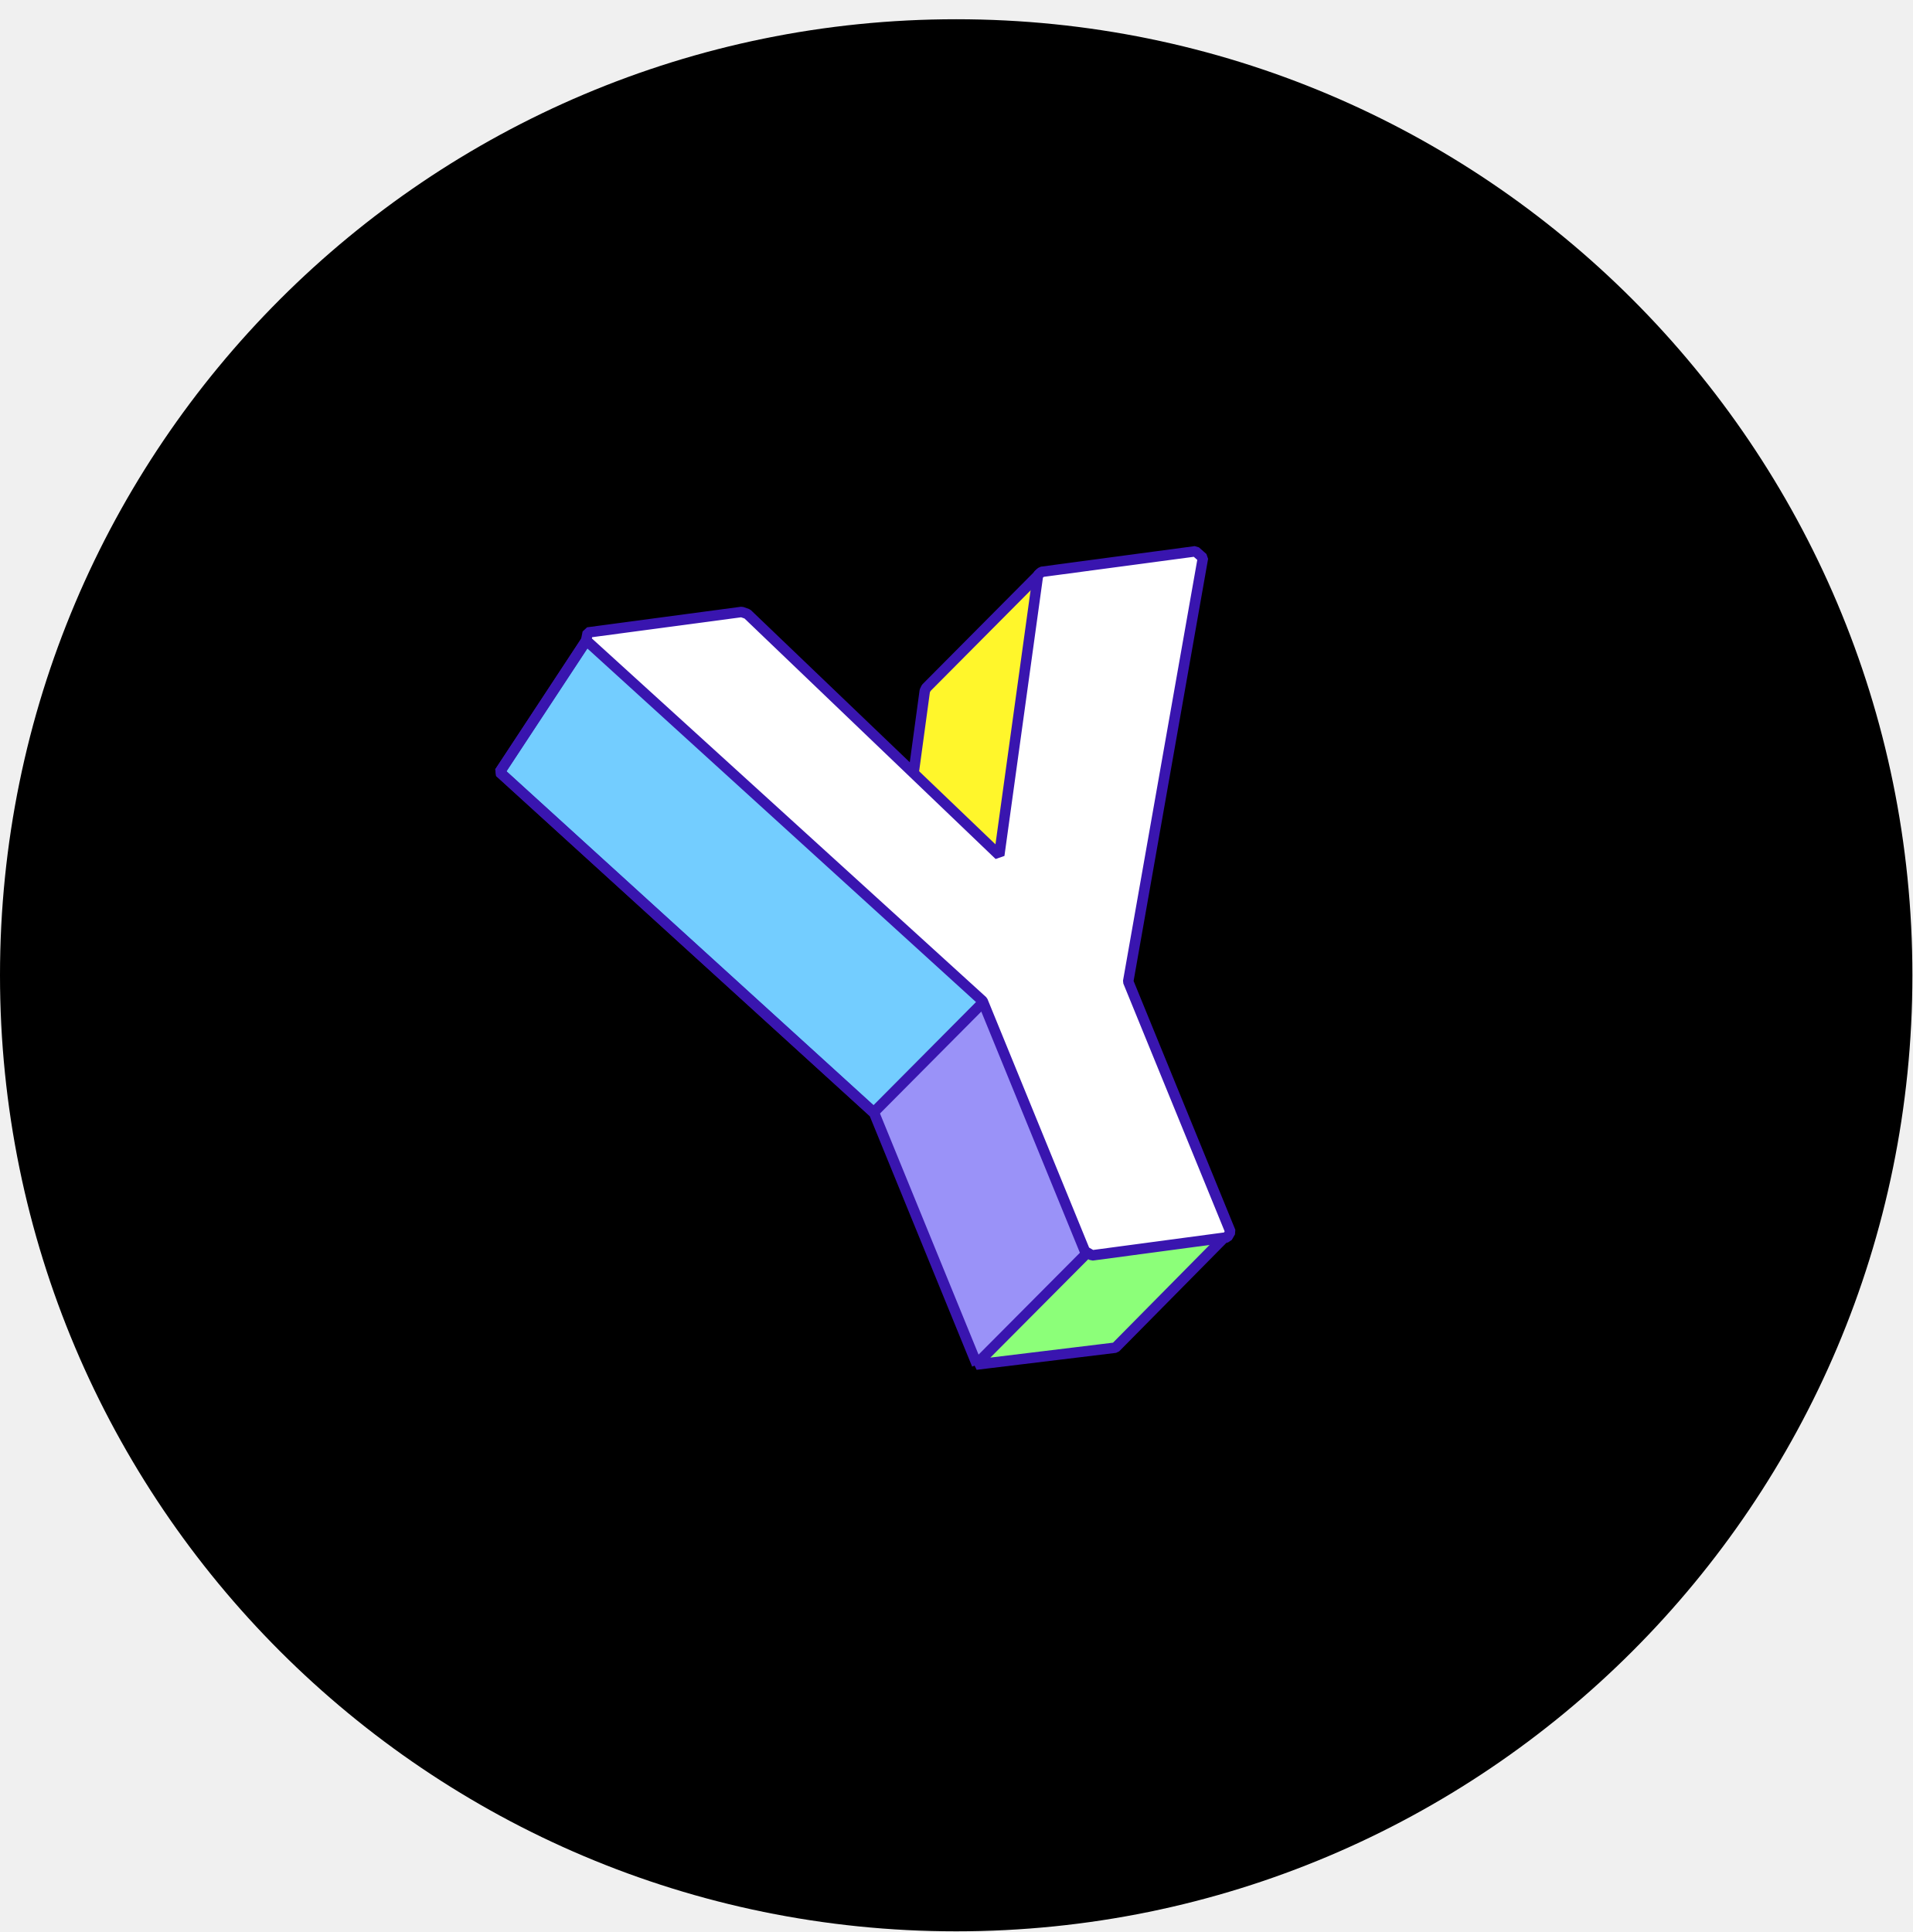
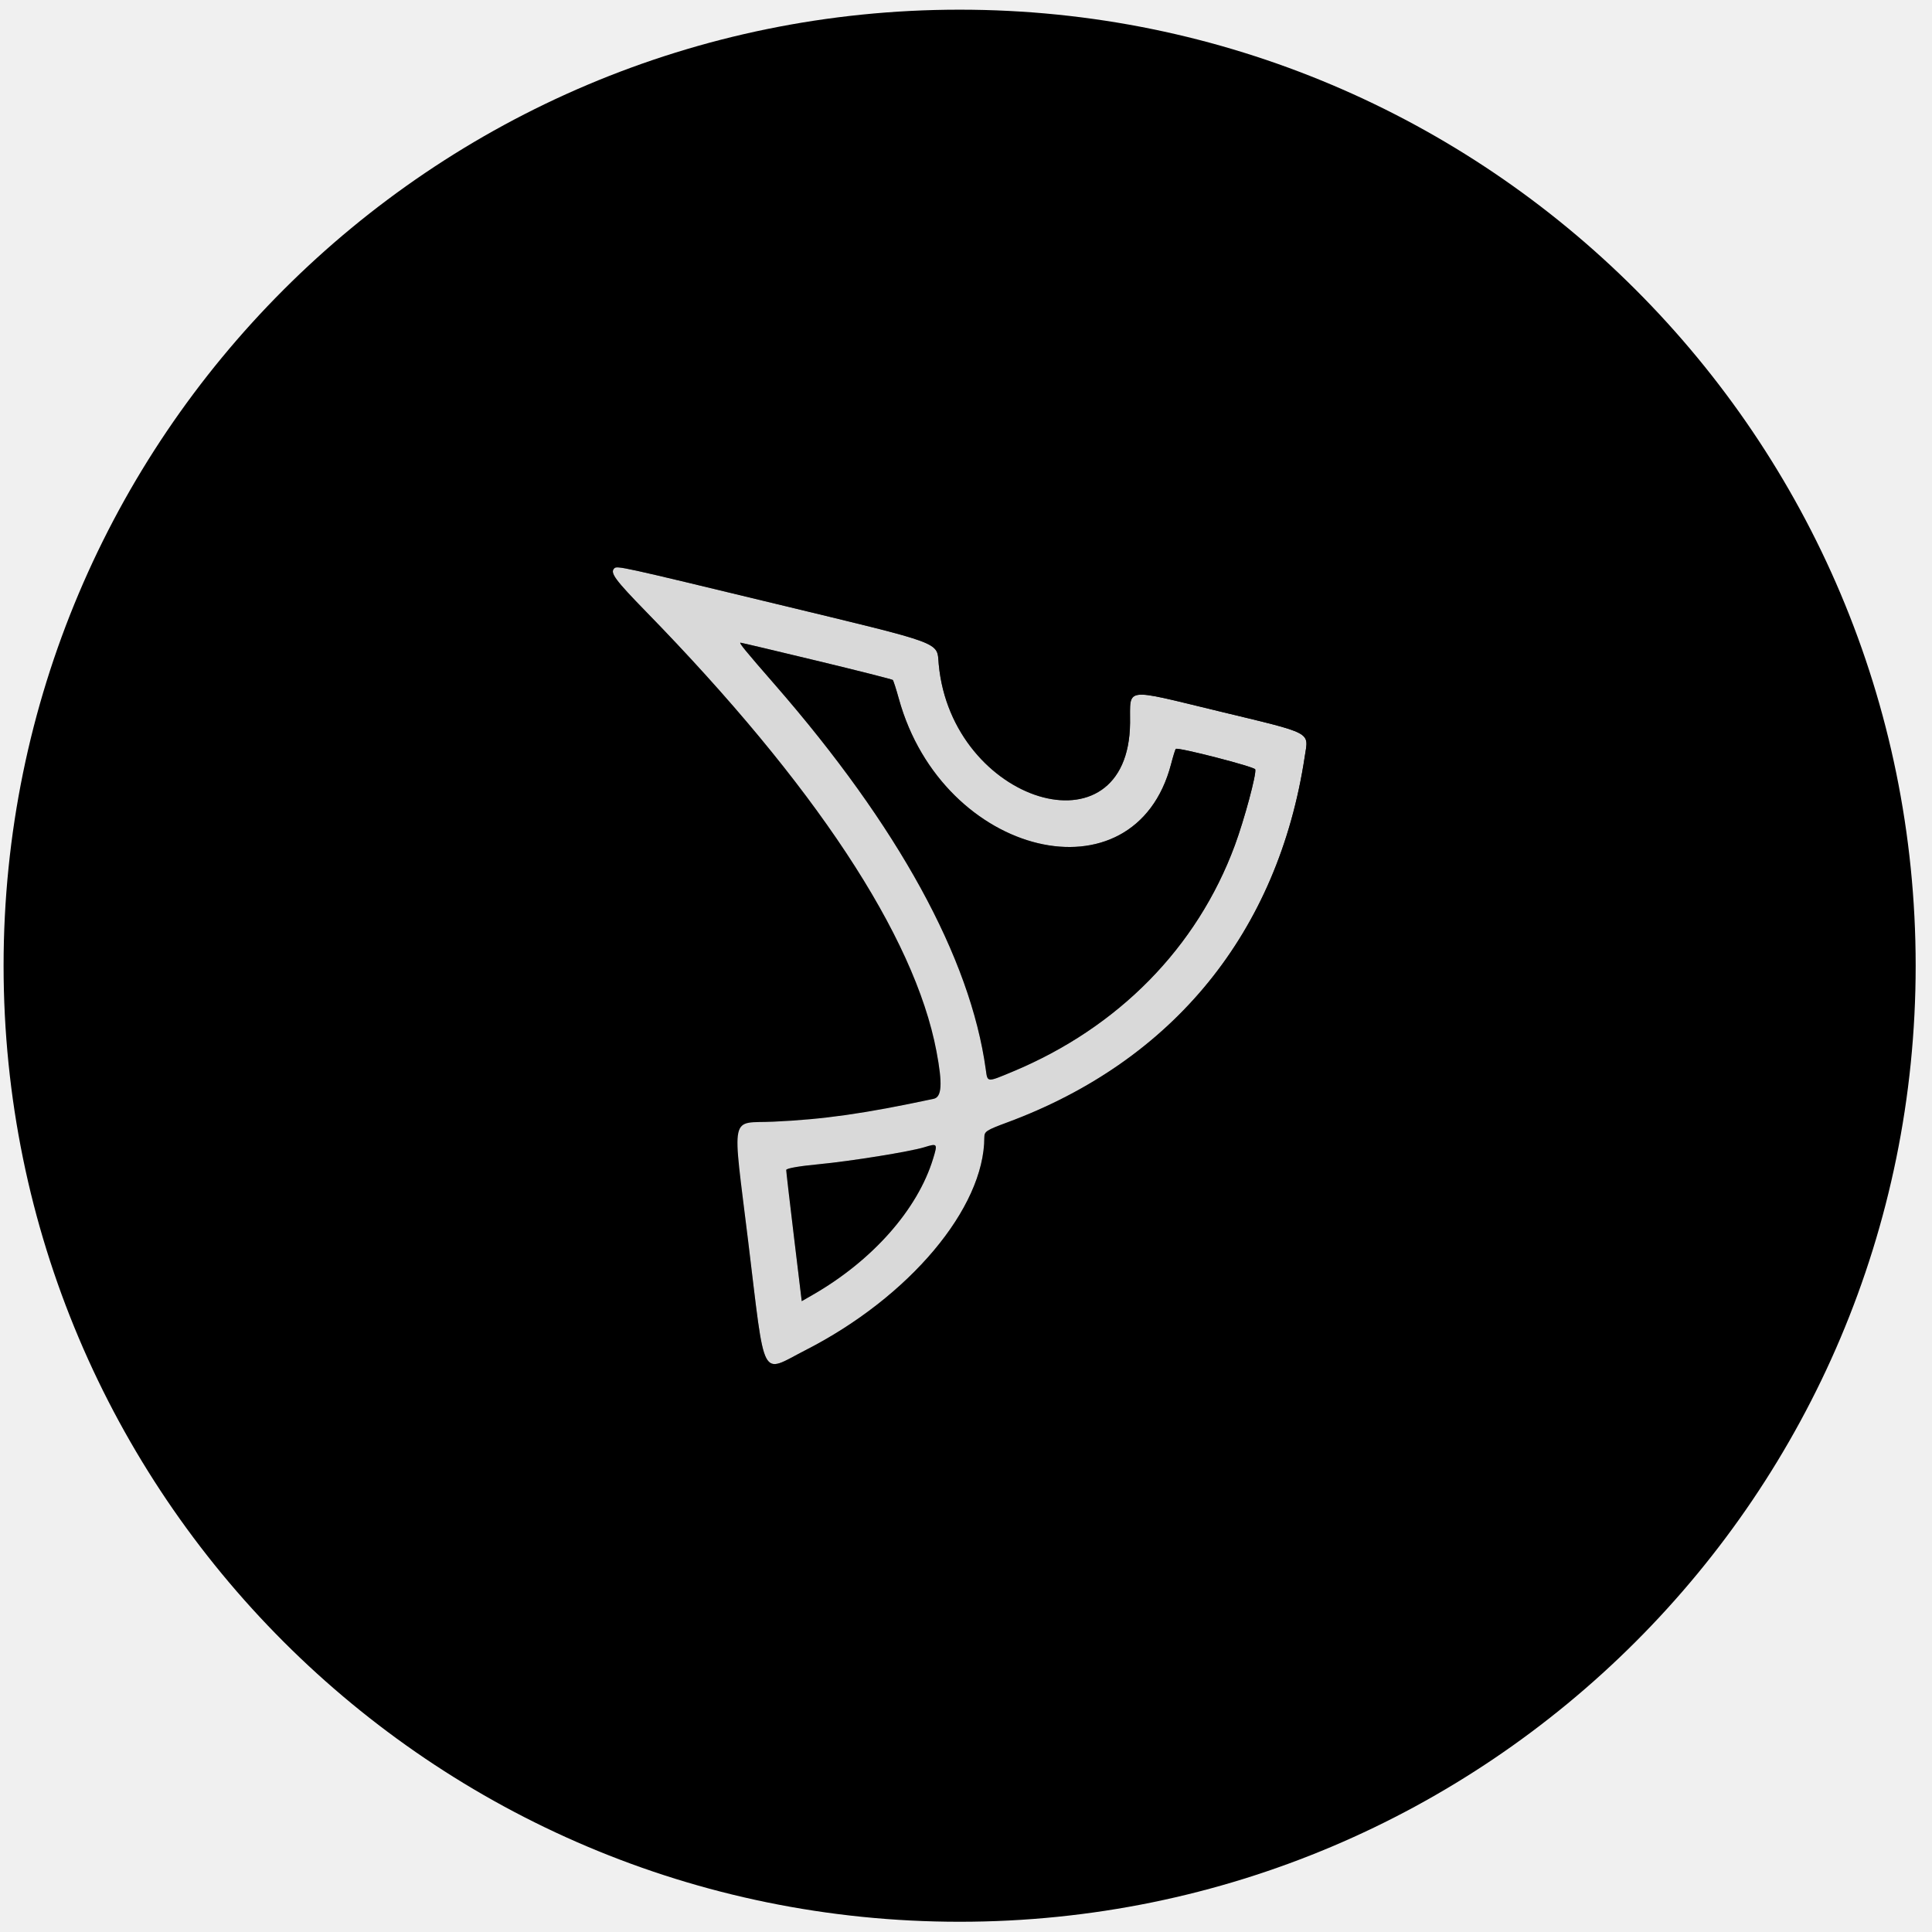
- <svg xmlns="http://www.w3.org/2000/svg" width="96" height="97" viewBox="0 0 96 97" fill="none">
-   <rect y="0.966" width="96" height="96" rx="48" fill="black" />
-   <path d="M49.434 50.191L43.904 55.865L49.049 68.414L54.623 62.785L49.434 50.191Z" fill="#9A92F8" />
-   <path d="M25.082 38.767L29.527 32.002L49.535 50.139L43.86 55.849L25.082 38.767Z" fill="#73CDFF" stroke="#3915AF" stroke-width="0.526" stroke-linejoin="bevel" />
-   <path d="M49.044 68.514L43.883 55.888L25.082 38.767L29.612 31.894" stroke="#3915AF" stroke-width="0.526" stroke-linejoin="bevel" />
-   <path d="M48.994 68.513L54.62 62.858L61.676 61.911L55.994 67.662L48.994 68.513Z" fill="#8CFF79" stroke="#3915AF" stroke-width="0.526" stroke-linejoin="bevel" />
-   <path d="M46.423 34.687L46.497 34.536L52.243 28.755L52.69 28.978L50.62 43.467L50.175 43.617L45.892 39.37L45.816 39.148L46.423 34.687Z" fill="#FFF62B" stroke="#3915AF" stroke-width="0.526" stroke-linejoin="bevel" />
-   <path d="M29.425 32.149L29.504 31.756L37.229 30.724L37.514 30.824L50.161 42.938L52.106 28.873L52.284 28.711L60.01 27.679L60.386 28.011L56.633 49.281L61.768 61.843L61.606 62.122L54.822 63.029L54.462 62.82L49.327 50.258L29.425 32.149Z" fill="white" stroke="#3915AF" stroke-width="0.526" stroke-linejoin="bevel" />
+ <svg xmlns="http://www.w3.org/2000/svg" width="97" height="97" viewBox="0 0 97 97" fill="none">
+   <rect x="0.18" y="0.486" width="96" height="96" rx="48" fill="black" />
+   <mask id="mask0_1415_76223" style="mask-type:alpha" maskUnits="userSpaceOnUse" x="30" y="28" width="36" height="41">
+     <path fill-rule="evenodd" clip-rule="evenodd" d="M30.837 28.538C30.617 28.758 30.882 29.117 32.445 30.719C40.897 39.382 45.918 46.984 47.016 52.777C47.328 54.422 47.289 55.08 46.873 55.169C43.4 55.911 41.373 56.2 38.828 56.317C36.618 56.419 36.762 55.733 37.566 62.339C38.438 69.495 38.154 68.956 40.436 67.792C45.661 65.126 49.421 60.651 49.421 57.098C49.421 56.809 49.525 56.741 50.557 56.359C58.909 53.27 64.173 46.801 65.508 37.984C65.7 36.715 65.982 36.864 61.168 35.702C56.359 34.542 56.754 34.489 56.737 36.293C56.675 43.047 47.778 40.324 47.131 33.353C47.023 32.201 47.521 32.386 38.954 30.317C31.121 28.425 30.98 28.394 30.837 28.538ZM41.006 33.173C43.073 33.671 44.791 34.106 44.824 34.139C44.856 34.171 44.994 34.597 45.129 35.085C47.334 43.047 56.972 45.358 58.797 38.362C58.899 37.971 59.005 37.628 59.033 37.6C59.13 37.503 62.977 38.494 63.022 38.627C63.094 38.844 62.474 41.153 61.997 42.443C60.1 47.573 56.149 51.595 50.833 53.808C49.531 54.35 49.584 54.354 49.492 53.687C48.719 48.093 45.091 41.475 38.906 34.377C37.426 32.679 37.089 32.267 37.178 32.267C37.217 32.267 38.939 32.674 41.006 33.173ZM46.85 58.169C46.074 60.719 43.814 63.278 40.815 65.004L40.253 65.327L39.863 62.102C39.648 60.328 39.473 58.816 39.473 58.742C39.474 58.659 40.102 58.548 41.101 58.453C42.707 58.301 45.696 57.82 46.412 57.598C47.067 57.395 47.081 57.412 46.85 58.169Z" fill="#5201FF" />
+   </mask>
+   <g mask="url(#mask0_1415_76223)">
+     <g filter="url(#filter0_f_1415_76223)">
+       <path d="M69.828 51.075L-58.642 116.281L-58.642 -14.132L69.828 51.075Z" fill="white" />
+     </g>
+     <path fill-rule="evenodd" clip-rule="evenodd" d="M30.837 28.538C30.617 28.758 30.882 29.117 32.445 30.719C40.897 39.382 45.918 46.984 47.016 52.777C47.328 54.422 47.289 55.08 46.873 55.169C43.4 55.911 41.373 56.2 38.828 56.317C36.618 56.419 36.762 55.733 37.566 62.339C38.438 69.495 38.154 68.956 40.436 67.792C45.661 65.126 49.421 60.651 49.421 57.098C49.421 56.809 49.525 56.741 50.557 56.359C58.909 53.27 64.173 46.801 65.508 37.984C65.7 36.715 65.982 36.864 61.168 35.702C56.359 34.542 56.754 34.489 56.737 36.293C56.675 43.047 47.778 40.324 47.131 33.353C47.023 32.201 47.521 32.386 38.954 30.317C31.121 28.425 30.98 28.394 30.837 28.538ZM41.006 33.173C43.073 33.671 44.791 34.106 44.824 34.139C44.856 34.171 44.994 34.597 45.129 35.085C47.334 43.047 56.972 45.358 58.797 38.362C58.899 37.971 59.005 37.628 59.033 37.6C59.13 37.503 62.977 38.494 63.022 38.627C63.094 38.844 62.474 41.153 61.997 42.443C60.1 47.573 56.149 51.595 50.833 53.808C49.531 54.35 49.584 54.354 49.492 53.687C48.719 48.093 45.091 41.475 38.906 34.377C37.426 32.679 37.089 32.267 37.178 32.267C37.217 32.267 38.939 32.674 41.006 33.173ZM46.85 58.169C46.074 60.719 43.814 63.278 40.815 65.004L40.253 65.327L39.863 62.102C39.648 60.328 39.473 58.816 39.473 58.742C39.474 58.659 40.102 58.548 41.101 58.453C42.707 58.301 45.696 57.82 46.412 57.598C47.067 57.395 47.081 57.412 46.85 58.169Z" fill="#D9D9D9" />
+   </g>
+   <defs>
+     <filter id="filter0_f_1415_76223" x="-98.641" y="-54.132" width="208.469" height="210.413" filterUnits="userSpaceOnUse" color-interpolation-filters="sRGB">
+       <feFlood flood-opacity="0" result="BackgroundImageFix" />
+       <feBlend mode="normal" in="SourceGraphic" in2="BackgroundImageFix" result="shape" />
+       <feGaussianBlur stdDeviation="20" result="effect1_foregroundBlur_1415_76223" />
+     </filter>
+   </defs>
</svg>
